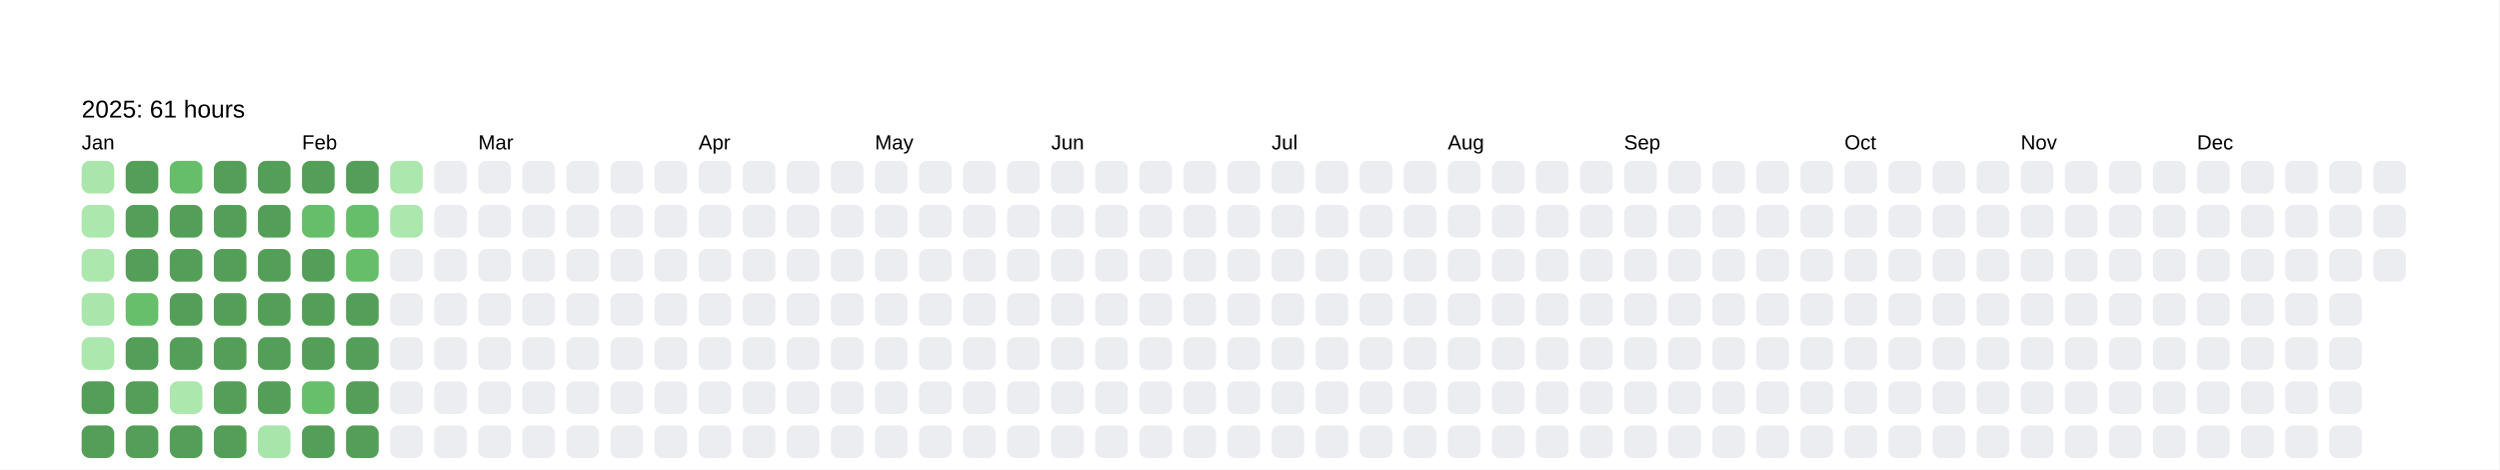
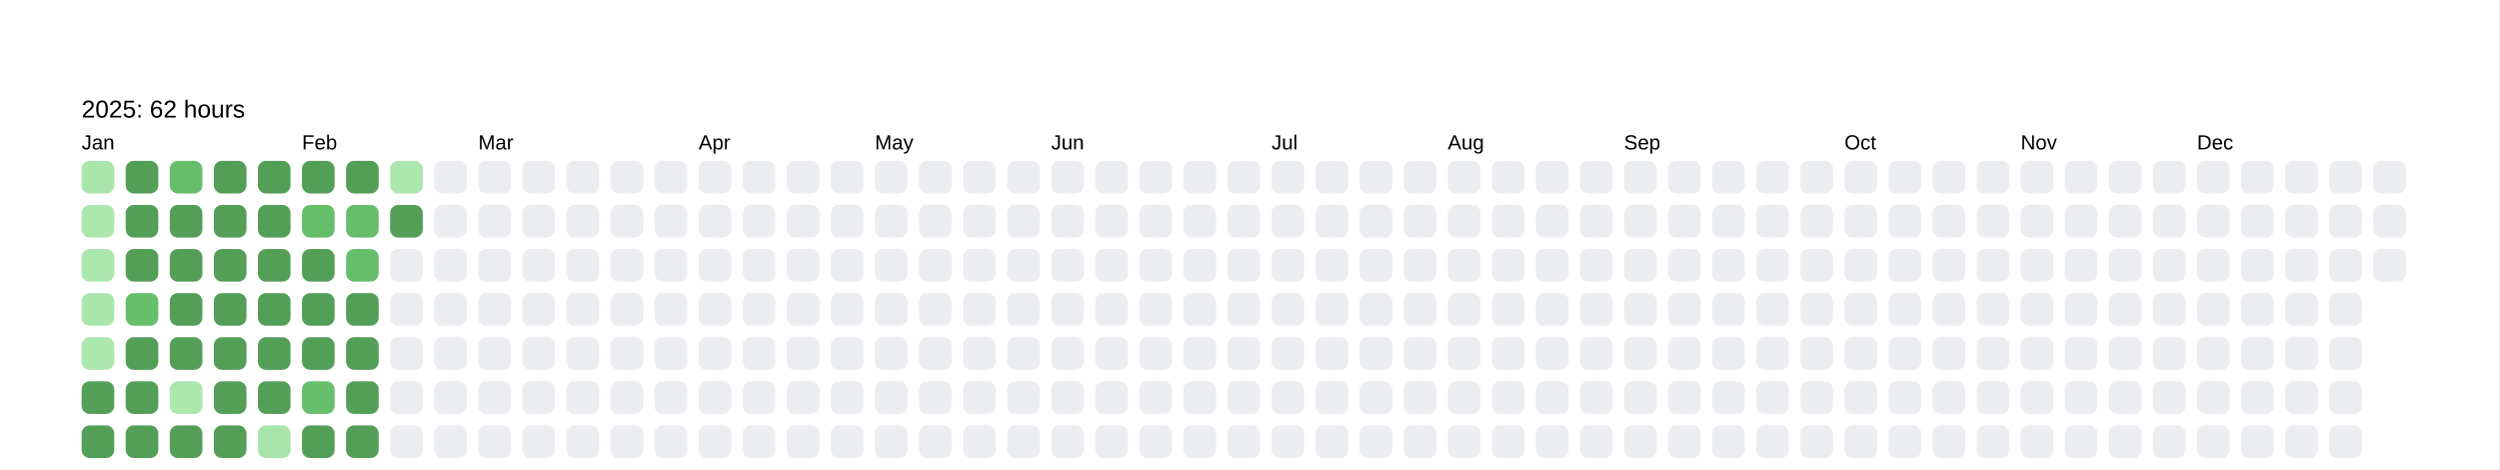
<svg xmlns="http://www.w3.org/2000/svg" baseProfile="full" height="57.5mm" version="1.1" viewBox="0,0,306.2,57.5" width="306.2mm">
  <defs />
  <rect fill="#FFFFFF" height="57.5" width="306.2" x="0" y="0" />
  <text fill="#000000" style="font-size:6px; font-family:Arial; font-weight:bold;" x="10" y="10" />
-   <text fill="#000000" style="font-size:3px; font-family:Arial;" x="10" y="14.4">2025: 61 hours</text>
+   <text fill="#000000" style="font-size:3px; font-family:Arial;" x="10" y="14.4">2025: 62 hours</text>
  <text fill="#000000" style="font-size:2.5px; font-family:Arial" x="10" y="18.3">Jan</text>
  <rect fill="#aae6ac" height="4" rx="1" ry="1" width="4" x="10" y="19.7" />
  <rect fill="#ace7ae" height="4" rx="1" ry="1" width="4" x="10" y="25.1" />
  <rect fill="#ace7ae" height="4" rx="1" ry="1" width="4" x="10" y="30.5" />
  <rect fill="#aae6ac" height="4" rx="1" ry="1" width="4" x="10" y="35.9" />
  <rect fill="#ace7ae" height="4" rx="1" ry="1" width="4" x="10" y="41.3" />
  <rect fill="#549F57" height="4" rx="1" ry="1" width="4" x="10" y="46.7" />
  <rect fill="#549F57" height="4" rx="1" ry="1" width="4" x="10" y="52.1" />
  <rect fill="#549F57" height="4" rx="1" ry="1" width="4" x="15.4" y="19.7" />
  <rect fill="#549F57" height="4" rx="1" ry="1" width="4" x="15.4" y="25.1" />
  <rect fill="#549F57" height="4" rx="1" ry="1" width="4" x="15.4" y="30.5" />
  <rect fill="#67bf6c" height="4" rx="1" ry="1" width="4" x="15.4" y="35.9" />
  <rect fill="#549F57" height="4" rx="1" ry="1" width="4" x="15.4" y="41.3" />
  <rect fill="#549F57" height="4" rx="1" ry="1" width="4" x="15.4" y="46.7" />
  <rect fill="#549F57" height="4" rx="1" ry="1" width="4" x="15.4" y="52.1" />
  <rect fill="#66be6b" height="4" rx="1" ry="1" width="4" x="20.8" y="19.7" />
  <rect fill="#549F57" height="4" rx="1" ry="1" width="4" x="20.8" y="25.1" />
  <rect fill="#549F57" height="4" rx="1" ry="1" width="4" x="20.8" y="30.5" />
  <rect fill="#549F57" height="4" rx="1" ry="1" width="4" x="20.8" y="35.9" />
  <rect fill="#549F57" height="4" rx="1" ry="1" width="4" x="20.8" y="41.3" />
  <rect fill="#ace7ae" height="4" rx="1" ry="1" width="4" x="20.8" y="46.7" />
  <rect fill="#549F57" height="4" rx="1" ry="1" width="4" x="20.8" y="52.1" />
  <rect fill="#549F57" height="4" rx="1" ry="1" width="4" x="26.2" y="19.7" />
  <rect fill="#549F57" height="4" rx="1" ry="1" width="4" x="26.2" y="25.1" />
  <rect fill="#549F57" height="4" rx="1" ry="1" width="4" x="26.2" y="30.5" />
  <rect fill="#549F57" height="4" rx="1" ry="1" width="4" x="26.2" y="35.9" />
  <rect fill="#549F57" height="4" rx="1" ry="1" width="4" x="26.2" y="41.3" />
  <rect fill="#549F57" height="4" rx="1" ry="1" width="4" x="26.2" y="46.7" />
  <rect fill="#549F57" height="4" rx="1" ry="1" width="4" x="26.2" y="52.1" />
  <rect fill="#549F57" height="4" rx="1" ry="1" width="4" x="31.6" y="19.7" />
  <rect fill="#549F57" height="4" rx="1" ry="1" width="4" x="31.6" y="25.1" />
  <rect fill="#549F57" height="4" rx="1" ry="1" width="4" x="31.6" y="30.5" />
  <rect fill="#549F57" height="4" rx="1" ry="1" width="4" x="31.6" y="35.9" />
  <rect fill="#549F57" height="4" rx="1" ry="1" width="4" x="31.6" y="41.3" />
  <rect fill="#549F57" height="4" rx="1" ry="1" width="4" x="31.6" y="46.7" />
  <rect fill="#a8e5aa" height="4" rx="1" ry="1" width="4" x="31.6" y="52.1" />
  <text fill="#000000" style="font-size:2.5px; font-family:Arial" x="37.0" y="18.3">Feb</text>
  <rect fill="#549F57" height="4" rx="1" ry="1" width="4" x="37.0" y="19.7" />
  <rect fill="#66be6b" height="4" rx="1" ry="1" width="4" x="37.0" y="25.1" />
  <rect fill="#549F57" height="4" rx="1" ry="1" width="4" x="37.0" y="30.5" />
  <rect fill="#549F57" height="4" rx="1" ry="1" width="4" x="37.0" y="35.9" />
  <rect fill="#549F57" height="4" rx="1" ry="1" width="4" x="37.0" y="41.3" />
  <rect fill="#67bf6c" height="4" rx="1" ry="1" width="4" x="37.0" y="46.7" />
  <rect fill="#549F57" height="4" rx="1" ry="1" width="4" x="37.0" y="52.1" />
  <rect fill="#549F57" height="4" rx="1" ry="1" width="4" x="42.4" y="19.7" />
  <rect fill="#66be6b" height="4" rx="1" ry="1" width="4" x="42.4" y="25.1" />
  <rect fill="#66be6b" height="4" rx="1" ry="1" width="4" x="42.4" y="30.5" />
  <rect fill="#549F57" height="4" rx="1" ry="1" width="4" x="42.4" y="35.9" />
  <rect fill="#549F57" height="4" rx="1" ry="1" width="4" x="42.4" y="41.3" />
  <rect fill="#549F57" height="4" rx="1" ry="1" width="4" x="42.4" y="46.7" />
  <rect fill="#549F57" height="4" rx="1" ry="1" width="4" x="42.4" y="52.1" />
  <rect fill="#ace7ae" height="4" rx="1" ry="1" width="4" x="47.8" y="19.7" />
-   <rect fill="#ace7ae" height="4" rx="1" ry="1" width="4" x="47.8" y="25.1" />
+   <rect fill="#549F57" height="4" rx="1" ry="1" width="4" x="47.8" y="25.1" />
  <rect fill="#EBEDF0" height="4" rx="1" ry="1" width="4" x="47.8" y="30.5" />
  <rect fill="#EBEDF0" height="4" rx="1" ry="1" width="4" x="47.8" y="35.9" />
  <rect fill="#EBEDF0" height="4" rx="1" ry="1" width="4" x="47.8" y="41.3" />
  <rect fill="#EBEDF0" height="4" rx="1" ry="1" width="4" x="47.8" y="46.7" />
  <rect fill="#EBEDF0" height="4" rx="1" ry="1" width="4" x="47.8" y="52.1" />
  <rect fill="#EBEDF0" height="4" rx="1" ry="1" width="4" x="53.2" y="19.7" />
  <rect fill="#EBEDF0" height="4" rx="1" ry="1" width="4" x="53.2" y="25.1" />
  <rect fill="#EBEDF0" height="4" rx="1" ry="1" width="4" x="53.2" y="30.5" />
  <rect fill="#EBEDF0" height="4" rx="1" ry="1" width="4" x="53.2" y="35.9" />
  <rect fill="#EBEDF0" height="4" rx="1" ry="1" width="4" x="53.2" y="41.3" />
  <rect fill="#EBEDF0" height="4" rx="1" ry="1" width="4" x="53.2" y="46.7" />
  <rect fill="#EBEDF0" height="4" rx="1" ry="1" width="4" x="53.2" y="52.1" />
  <text fill="#000000" style="font-size:2.5px; font-family:Arial" x="58.6" y="18.3">Mar</text>
  <rect fill="#EBEDF0" height="4" rx="1" ry="1" width="4" x="58.6" y="19.7" />
  <rect fill="#EBEDF0" height="4" rx="1" ry="1" width="4" x="58.6" y="25.1" />
  <rect fill="#EBEDF0" height="4" rx="1" ry="1" width="4" x="58.6" y="30.5" />
  <rect fill="#EBEDF0" height="4" rx="1" ry="1" width="4" x="58.6" y="35.9" />
  <rect fill="#EBEDF0" height="4" rx="1" ry="1" width="4" x="58.6" y="41.3" />
  <rect fill="#EBEDF0" height="4" rx="1" ry="1" width="4" x="58.6" y="46.7" />
  <rect fill="#EBEDF0" height="4" rx="1" ry="1" width="4" x="58.6" y="52.1" />
  <rect fill="#EBEDF0" height="4" rx="1" ry="1" width="4" x="64" y="19.7" />
  <rect fill="#EBEDF0" height="4" rx="1" ry="1" width="4" x="64" y="25.1" />
  <rect fill="#EBEDF0" height="4" rx="1" ry="1" width="4" x="64" y="30.5" />
  <rect fill="#EBEDF0" height="4" rx="1" ry="1" width="4" x="64" y="35.9" />
  <rect fill="#EBEDF0" height="4" rx="1" ry="1" width="4" x="64" y="41.3" />
  <rect fill="#EBEDF0" height="4" rx="1" ry="1" width="4" x="64" y="46.7" />
  <rect fill="#EBEDF0" height="4" rx="1" ry="1" width="4" x="64" y="52.1" />
  <rect fill="#EBEDF0" height="4" rx="1" ry="1" width="4" x="69.4" y="19.7" />
  <rect fill="#EBEDF0" height="4" rx="1" ry="1" width="4" x="69.4" y="25.1" />
  <rect fill="#EBEDF0" height="4" rx="1" ry="1" width="4" x="69.4" y="30.5" />
  <rect fill="#EBEDF0" height="4" rx="1" ry="1" width="4" x="69.4" y="35.9" />
  <rect fill="#EBEDF0" height="4" rx="1" ry="1" width="4" x="69.4" y="41.3" />
  <rect fill="#EBEDF0" height="4" rx="1" ry="1" width="4" x="69.4" y="46.7" />
  <rect fill="#EBEDF0" height="4" rx="1" ry="1" width="4" x="69.4" y="52.1" />
  <rect fill="#EBEDF0" height="4" rx="1" ry="1" width="4" x="74.8" y="19.7" />
  <rect fill="#EBEDF0" height="4" rx="1" ry="1" width="4" x="74.8" y="25.1" />
  <rect fill="#EBEDF0" height="4" rx="1" ry="1" width="4" x="74.8" y="30.5" />
  <rect fill="#EBEDF0" height="4" rx="1" ry="1" width="4" x="74.8" y="35.9" />
  <rect fill="#EBEDF0" height="4" rx="1" ry="1" width="4" x="74.8" y="41.3" />
  <rect fill="#EBEDF0" height="4" rx="1" ry="1" width="4" x="74.8" y="46.7" />
  <rect fill="#EBEDF0" height="4" rx="1" ry="1" width="4" x="74.8" y="52.1" />
  <rect fill="#EBEDF0" height="4" rx="1" ry="1" width="4" x="80.2" y="19.7" />
  <rect fill="#EBEDF0" height="4" rx="1" ry="1" width="4" x="80.2" y="25.1" />
  <rect fill="#EBEDF0" height="4" rx="1" ry="1" width="4" x="80.2" y="30.5" />
  <rect fill="#EBEDF0" height="4" rx="1" ry="1" width="4" x="80.2" y="35.9" />
  <rect fill="#EBEDF0" height="4" rx="1" ry="1" width="4" x="80.2" y="41.3" />
  <rect fill="#EBEDF0" height="4" rx="1" ry="1" width="4" x="80.2" y="46.7" />
  <rect fill="#EBEDF0" height="4" rx="1" ry="1" width="4" x="80.2" y="52.1" />
  <text fill="#000000" style="font-size:2.5px; font-family:Arial" x="85.6" y="18.3">Apr</text>
  <rect fill="#EBEDF0" height="4" rx="1" ry="1" width="4" x="85.6" y="19.7" />
  <rect fill="#EBEDF0" height="4" rx="1" ry="1" width="4" x="85.6" y="25.1" />
  <rect fill="#EBEDF0" height="4" rx="1" ry="1" width="4" x="85.6" y="30.5" />
  <rect fill="#EBEDF0" height="4" rx="1" ry="1" width="4" x="85.6" y="35.9" />
  <rect fill="#EBEDF0" height="4" rx="1" ry="1" width="4" x="85.6" y="41.3" />
  <rect fill="#EBEDF0" height="4" rx="1" ry="1" width="4" x="85.6" y="46.7" />
  <rect fill="#EBEDF0" height="4" rx="1" ry="1" width="4" x="85.6" y="52.1" />
  <rect fill="#EBEDF0" height="4" rx="1" ry="1" width="4" x="91" y="19.7" />
  <rect fill="#EBEDF0" height="4" rx="1" ry="1" width="4" x="91" y="25.1" />
  <rect fill="#EBEDF0" height="4" rx="1" ry="1" width="4" x="91" y="30.5" />
  <rect fill="#EBEDF0" height="4" rx="1" ry="1" width="4" x="91" y="35.9" />
  <rect fill="#EBEDF0" height="4" rx="1" ry="1" width="4" x="91" y="41.3" />
  <rect fill="#EBEDF0" height="4" rx="1" ry="1" width="4" x="91" y="46.7" />
  <rect fill="#EBEDF0" height="4" rx="1" ry="1" width="4" x="91" y="52.1" />
  <rect fill="#EBEDF0" height="4" rx="1" ry="1" width="4" x="96.4" y="19.7" />
  <rect fill="#EBEDF0" height="4" rx="1" ry="1" width="4" x="96.4" y="25.1" />
  <rect fill="#EBEDF0" height="4" rx="1" ry="1" width="4" x="96.4" y="30.5" />
  <rect fill="#EBEDF0" height="4" rx="1" ry="1" width="4" x="96.4" y="35.9" />
  <rect fill="#EBEDF0" height="4" rx="1" ry="1" width="4" x="96.4" y="41.3" />
  <rect fill="#EBEDF0" height="4" rx="1" ry="1" width="4" x="96.4" y="46.7" />
  <rect fill="#EBEDF0" height="4" rx="1" ry="1" width="4" x="96.4" y="52.1" />
  <rect fill="#EBEDF0" height="4" rx="1" ry="1" width="4" x="101.8" y="19.7" />
  <rect fill="#EBEDF0" height="4" rx="1" ry="1" width="4" x="101.8" y="25.1" />
  <rect fill="#EBEDF0" height="4" rx="1" ry="1" width="4" x="101.8" y="30.5" />
  <rect fill="#EBEDF0" height="4" rx="1" ry="1" width="4" x="101.8" y="35.9" />
  <rect fill="#EBEDF0" height="4" rx="1" ry="1" width="4" x="101.8" y="41.3" />
  <rect fill="#EBEDF0" height="4" rx="1" ry="1" width="4" x="101.8" y="46.7" />
  <rect fill="#EBEDF0" height="4" rx="1" ry="1" width="4" x="101.8" y="52.1" />
  <text fill="#000000" style="font-size:2.5px; font-family:Arial" x="107.2" y="18.3">May</text>
  <rect fill="#EBEDF0" height="4" rx="1" ry="1" width="4" x="107.2" y="19.7" />
  <rect fill="#EBEDF0" height="4" rx="1" ry="1" width="4" x="107.2" y="25.1" />
  <rect fill="#EBEDF0" height="4" rx="1" ry="1" width="4" x="107.2" y="30.5" />
  <rect fill="#EBEDF0" height="4" rx="1" ry="1" width="4" x="107.2" y="35.9" />
  <rect fill="#EBEDF0" height="4" rx="1" ry="1" width="4" x="107.2" y="41.3" />
  <rect fill="#EBEDF0" height="4" rx="1" ry="1" width="4" x="107.2" y="46.7" />
  <rect fill="#EBEDF0" height="4" rx="1" ry="1" width="4" x="107.2" y="52.1" />
  <rect fill="#EBEDF0" height="4" rx="1" ry="1" width="4" x="112.6" y="19.7" />
  <rect fill="#EBEDF0" height="4" rx="1" ry="1" width="4" x="112.6" y="25.1" />
  <rect fill="#EBEDF0" height="4" rx="1" ry="1" width="4" x="112.6" y="30.5" />
  <rect fill="#EBEDF0" height="4" rx="1" ry="1" width="4" x="112.6" y="35.9" />
  <rect fill="#EBEDF0" height="4" rx="1" ry="1" width="4" x="112.6" y="41.3" />
  <rect fill="#EBEDF0" height="4" rx="1" ry="1" width="4" x="112.6" y="46.7" />
  <rect fill="#EBEDF0" height="4" rx="1" ry="1" width="4" x="112.6" y="52.1" />
  <rect fill="#EBEDF0" height="4" rx="1" ry="1" width="4" x="118" y="19.7" />
  <rect fill="#EBEDF0" height="4" rx="1" ry="1" width="4" x="118" y="25.1" />
  <rect fill="#EBEDF0" height="4" rx="1" ry="1" width="4" x="118" y="30.5" />
  <rect fill="#EBEDF0" height="4" rx="1" ry="1" width="4" x="118" y="35.9" />
  <rect fill="#EBEDF0" height="4" rx="1" ry="1" width="4" x="118" y="41.3" />
  <rect fill="#EBEDF0" height="4" rx="1" ry="1" width="4" x="118" y="46.7" />
  <rect fill="#EBEDF0" height="4" rx="1" ry="1" width="4" x="118" y="52.1" />
  <rect fill="#EBEDF0" height="4" rx="1" ry="1" width="4" x="123.4" y="19.7" />
  <rect fill="#EBEDF0" height="4" rx="1" ry="1" width="4" x="123.4" y="25.1" />
  <rect fill="#EBEDF0" height="4" rx="1" ry="1" width="4" x="123.4" y="30.5" />
  <rect fill="#EBEDF0" height="4" rx="1" ry="1" width="4" x="123.4" y="35.9" />
  <rect fill="#EBEDF0" height="4" rx="1" ry="1" width="4" x="123.4" y="41.3" />
  <rect fill="#EBEDF0" height="4" rx="1" ry="1" width="4" x="123.4" y="46.7" />
  <rect fill="#EBEDF0" height="4" rx="1" ry="1" width="4" x="123.4" y="52.1" />
  <text fill="#000000" style="font-size:2.5px; font-family:Arial" x="128.8" y="18.3">Jun</text>
  <rect fill="#EBEDF0" height="4" rx="1" ry="1" width="4" x="128.8" y="19.7" />
  <rect fill="#EBEDF0" height="4" rx="1" ry="1" width="4" x="128.8" y="25.1" />
  <rect fill="#EBEDF0" height="4" rx="1" ry="1" width="4" x="128.8" y="30.5" />
  <rect fill="#EBEDF0" height="4" rx="1" ry="1" width="4" x="128.8" y="35.9" />
  <rect fill="#EBEDF0" height="4" rx="1" ry="1" width="4" x="128.8" y="41.3" />
  <rect fill="#EBEDF0" height="4" rx="1" ry="1" width="4" x="128.8" y="46.7" />
  <rect fill="#EBEDF0" height="4" rx="1" ry="1" width="4" x="128.8" y="52.1" />
  <rect fill="#EBEDF0" height="4" rx="1" ry="1" width="4" x="134.2" y="19.7" />
  <rect fill="#EBEDF0" height="4" rx="1" ry="1" width="4" x="134.2" y="25.1" />
  <rect fill="#EBEDF0" height="4" rx="1" ry="1" width="4" x="134.2" y="30.5" />
  <rect fill="#EBEDF0" height="4" rx="1" ry="1" width="4" x="134.2" y="35.9" />
  <rect fill="#EBEDF0" height="4" rx="1" ry="1" width="4" x="134.2" y="41.3" />
  <rect fill="#EBEDF0" height="4" rx="1" ry="1" width="4" x="134.2" y="46.7" />
  <rect fill="#EBEDF0" height="4" rx="1" ry="1" width="4" x="134.2" y="52.1" />
  <rect fill="#EBEDF0" height="4" rx="1" ry="1" width="4" x="139.6" y="19.7" />
  <rect fill="#EBEDF0" height="4" rx="1" ry="1" width="4" x="139.6" y="25.1" />
  <rect fill="#EBEDF0" height="4" rx="1" ry="1" width="4" x="139.6" y="30.5" />
  <rect fill="#EBEDF0" height="4" rx="1" ry="1" width="4" x="139.6" y="35.9" />
  <rect fill="#EBEDF0" height="4" rx="1" ry="1" width="4" x="139.6" y="41.3" />
  <rect fill="#EBEDF0" height="4" rx="1" ry="1" width="4" x="139.6" y="46.7" />
  <rect fill="#EBEDF0" height="4" rx="1" ry="1" width="4" x="139.6" y="52.1" />
  <rect fill="#EBEDF0" height="4" rx="1" ry="1" width="4" x="145" y="19.7" />
  <rect fill="#EBEDF0" height="4" rx="1" ry="1" width="4" x="145" y="25.1" />
  <rect fill="#EBEDF0" height="4" rx="1" ry="1" width="4" x="145" y="30.5" />
  <rect fill="#EBEDF0" height="4" rx="1" ry="1" width="4" x="145" y="35.9" />
  <rect fill="#EBEDF0" height="4" rx="1" ry="1" width="4" x="145" y="41.3" />
  <rect fill="#EBEDF0" height="4" rx="1" ry="1" width="4" x="145" y="46.7" />
  <rect fill="#EBEDF0" height="4" rx="1" ry="1" width="4" x="145" y="52.1" />
  <rect fill="#EBEDF0" height="4" rx="1" ry="1" width="4" x="150.4" y="19.7" />
  <rect fill="#EBEDF0" height="4" rx="1" ry="1" width="4" x="150.4" y="25.1" />
  <rect fill="#EBEDF0" height="4" rx="1" ry="1" width="4" x="150.4" y="30.5" />
  <rect fill="#EBEDF0" height="4" rx="1" ry="1" width="4" x="150.4" y="35.9" />
  <rect fill="#EBEDF0" height="4" rx="1" ry="1" width="4" x="150.4" y="41.3" />
  <rect fill="#EBEDF0" height="4" rx="1" ry="1" width="4" x="150.4" y="46.7" />
  <rect fill="#EBEDF0" height="4" rx="1" ry="1" width="4" x="150.4" y="52.1" />
  <text fill="#000000" style="font-size:2.5px; font-family:Arial" x="155.8" y="18.3">Jul</text>
  <rect fill="#EBEDF0" height="4" rx="1" ry="1" width="4" x="155.8" y="19.7" />
  <rect fill="#EBEDF0" height="4" rx="1" ry="1" width="4" x="155.8" y="25.1" />
  <rect fill="#EBEDF0" height="4" rx="1" ry="1" width="4" x="155.8" y="30.5" />
  <rect fill="#EBEDF0" height="4" rx="1" ry="1" width="4" x="155.8" y="35.9" />
  <rect fill="#EBEDF0" height="4" rx="1" ry="1" width="4" x="155.8" y="41.3" />
  <rect fill="#EBEDF0" height="4" rx="1" ry="1" width="4" x="155.8" y="46.7" />
  <rect fill="#EBEDF0" height="4" rx="1" ry="1" width="4" x="155.8" y="52.1" />
  <rect fill="#EBEDF0" height="4" rx="1" ry="1" width="4" x="161.2" y="19.7" />
  <rect fill="#EBEDF0" height="4" rx="1" ry="1" width="4" x="161.2" y="25.1" />
  <rect fill="#EBEDF0" height="4" rx="1" ry="1" width="4" x="161.2" y="30.5" />
  <rect fill="#EBEDF0" height="4" rx="1" ry="1" width="4" x="161.2" y="35.9" />
  <rect fill="#EBEDF0" height="4" rx="1" ry="1" width="4" x="161.2" y="41.3" />
  <rect fill="#EBEDF0" height="4" rx="1" ry="1" width="4" x="161.2" y="46.7" />
  <rect fill="#EBEDF0" height="4" rx="1" ry="1" width="4" x="161.2" y="52.1" />
  <rect fill="#EBEDF0" height="4" rx="1" ry="1" width="4" x="166.6" y="19.7" />
  <rect fill="#EBEDF0" height="4" rx="1" ry="1" width="4" x="166.6" y="25.1" />
  <rect fill="#EBEDF0" height="4" rx="1" ry="1" width="4" x="166.6" y="30.5" />
  <rect fill="#EBEDF0" height="4" rx="1" ry="1" width="4" x="166.6" y="35.9" />
  <rect fill="#EBEDF0" height="4" rx="1" ry="1" width="4" x="166.6" y="41.3" />
  <rect fill="#EBEDF0" height="4" rx="1" ry="1" width="4" x="166.6" y="46.7" />
  <rect fill="#EBEDF0" height="4" rx="1" ry="1" width="4" x="166.6" y="52.1" />
  <rect fill="#EBEDF0" height="4" rx="1" ry="1" width="4" x="172" y="19.7" />
  <rect fill="#EBEDF0" height="4" rx="1" ry="1" width="4" x="172" y="25.1" />
  <rect fill="#EBEDF0" height="4" rx="1" ry="1" width="4" x="172" y="30.5" />
  <rect fill="#EBEDF0" height="4" rx="1" ry="1" width="4" x="172" y="35.9" />
  <rect fill="#EBEDF0" height="4" rx="1" ry="1" width="4" x="172" y="41.3" />
  <rect fill="#EBEDF0" height="4" rx="1" ry="1" width="4" x="172" y="46.7" />
  <rect fill="#EBEDF0" height="4" rx="1" ry="1" width="4" x="172" y="52.1" />
  <text fill="#000000" style="font-size:2.5px; font-family:Arial" x="177.4" y="18.3">Aug</text>
  <rect fill="#EBEDF0" height="4" rx="1" ry="1" width="4" x="177.4" y="19.7" />
  <rect fill="#EBEDF0" height="4" rx="1" ry="1" width="4" x="177.4" y="25.1" />
  <rect fill="#EBEDF0" height="4" rx="1" ry="1" width="4" x="177.4" y="30.5" />
  <rect fill="#EBEDF0" height="4" rx="1" ry="1" width="4" x="177.4" y="35.9" />
  <rect fill="#EBEDF0" height="4" rx="1" ry="1" width="4" x="177.4" y="41.3" />
  <rect fill="#EBEDF0" height="4" rx="1" ry="1" width="4" x="177.4" y="46.7" />
  <rect fill="#EBEDF0" height="4" rx="1" ry="1" width="4" x="177.4" y="52.1" />
  <rect fill="#EBEDF0" height="4" rx="1" ry="1" width="4" x="182.8" y="19.7" />
  <rect fill="#EBEDF0" height="4" rx="1" ry="1" width="4" x="182.8" y="25.1" />
  <rect fill="#EBEDF0" height="4" rx="1" ry="1" width="4" x="182.8" y="30.5" />
  <rect fill="#EBEDF0" height="4" rx="1" ry="1" width="4" x="182.8" y="35.9" />
  <rect fill="#EBEDF0" height="4" rx="1" ry="1" width="4" x="182.8" y="41.3" />
  <rect fill="#EBEDF0" height="4" rx="1" ry="1" width="4" x="182.8" y="46.7" />
  <rect fill="#EBEDF0" height="4" rx="1" ry="1" width="4" x="182.8" y="52.1" />
  <rect fill="#EBEDF0" height="4" rx="1" ry="1" width="4" x="188.2" y="19.7" />
  <rect fill="#EBEDF0" height="4" rx="1" ry="1" width="4" x="188.2" y="25.1" />
  <rect fill="#EBEDF0" height="4" rx="1" ry="1" width="4" x="188.2" y="30.5" />
  <rect fill="#EBEDF0" height="4" rx="1" ry="1" width="4" x="188.2" y="35.9" />
  <rect fill="#EBEDF0" height="4" rx="1" ry="1" width="4" x="188.2" y="41.3" />
  <rect fill="#EBEDF0" height="4" rx="1" ry="1" width="4" x="188.2" y="46.7" />
  <rect fill="#EBEDF0" height="4" rx="1" ry="1" width="4" x="188.2" y="52.1" />
  <rect fill="#EBEDF0" height="4" rx="1" ry="1" width="4" x="193.6" y="19.7" />
  <rect fill="#EBEDF0" height="4" rx="1" ry="1" width="4" x="193.6" y="25.1" />
  <rect fill="#EBEDF0" height="4" rx="1" ry="1" width="4" x="193.6" y="30.5" />
  <rect fill="#EBEDF0" height="4" rx="1" ry="1" width="4" x="193.6" y="35.9" />
  <rect fill="#EBEDF0" height="4" rx="1" ry="1" width="4" x="193.6" y="41.3" />
  <rect fill="#EBEDF0" height="4" rx="1" ry="1" width="4" x="193.6" y="46.7" />
  <rect fill="#EBEDF0" height="4" rx="1" ry="1" width="4" x="193.6" y="52.1" />
  <text fill="#000000" style="font-size:2.5px; font-family:Arial" x="199" y="18.3">Sep</text>
  <rect fill="#EBEDF0" height="4" rx="1" ry="1" width="4" x="199" y="19.7" />
  <rect fill="#EBEDF0" height="4" rx="1" ry="1" width="4" x="199" y="25.1" />
  <rect fill="#EBEDF0" height="4" rx="1" ry="1" width="4" x="199" y="30.5" />
  <rect fill="#EBEDF0" height="4" rx="1" ry="1" width="4" x="199" y="35.9" />
  <rect fill="#EBEDF0" height="4" rx="1" ry="1" width="4" x="199" y="41.3" />
  <rect fill="#EBEDF0" height="4" rx="1" ry="1" width="4" x="199" y="46.7" />
  <rect fill="#EBEDF0" height="4" rx="1" ry="1" width="4" x="199" y="52.1" />
  <rect fill="#EBEDF0" height="4" rx="1" ry="1" width="4" x="204.4" y="19.7" />
  <rect fill="#EBEDF0" height="4" rx="1" ry="1" width="4" x="204.4" y="25.1" />
  <rect fill="#EBEDF0" height="4" rx="1" ry="1" width="4" x="204.4" y="30.5" />
  <rect fill="#EBEDF0" height="4" rx="1" ry="1" width="4" x="204.4" y="35.9" />
  <rect fill="#EBEDF0" height="4" rx="1" ry="1" width="4" x="204.4" y="41.3" />
  <rect fill="#EBEDF0" height="4" rx="1" ry="1" width="4" x="204.4" y="46.7" />
  <rect fill="#EBEDF0" height="4" rx="1" ry="1" width="4" x="204.4" y="52.1" />
  <rect fill="#EBEDF0" height="4" rx="1" ry="1" width="4" x="209.8" y="19.7" />
  <rect fill="#EBEDF0" height="4" rx="1" ry="1" width="4" x="209.8" y="25.1" />
  <rect fill="#EBEDF0" height="4" rx="1" ry="1" width="4" x="209.8" y="30.5" />
  <rect fill="#EBEDF0" height="4" rx="1" ry="1" width="4" x="209.8" y="35.9" />
  <rect fill="#EBEDF0" height="4" rx="1" ry="1" width="4" x="209.8" y="41.3" />
  <rect fill="#EBEDF0" height="4" rx="1" ry="1" width="4" x="209.8" y="46.7" />
  <rect fill="#EBEDF0" height="4" rx="1" ry="1" width="4" x="209.8" y="52.1" />
  <rect fill="#EBEDF0" height="4" rx="1" ry="1" width="4" x="215.2" y="19.7" />
  <rect fill="#EBEDF0" height="4" rx="1" ry="1" width="4" x="215.2" y="25.1" />
  <rect fill="#EBEDF0" height="4" rx="1" ry="1" width="4" x="215.2" y="30.5" />
  <rect fill="#EBEDF0" height="4" rx="1" ry="1" width="4" x="215.2" y="35.9" />
  <rect fill="#EBEDF0" height="4" rx="1" ry="1" width="4" x="215.2" y="41.3" />
  <rect fill="#EBEDF0" height="4" rx="1" ry="1" width="4" x="215.2" y="46.7" />
  <rect fill="#EBEDF0" height="4" rx="1" ry="1" width="4" x="215.2" y="52.1" />
  <rect fill="#EBEDF0" height="4" rx="1" ry="1" width="4" x="220.6" y="19.7" />
  <rect fill="#EBEDF0" height="4" rx="1" ry="1" width="4" x="220.6" y="25.1" />
  <rect fill="#EBEDF0" height="4" rx="1" ry="1" width="4" x="220.6" y="30.5" />
  <rect fill="#EBEDF0" height="4" rx="1" ry="1" width="4" x="220.6" y="35.9" />
  <rect fill="#EBEDF0" height="4" rx="1" ry="1" width="4" x="220.6" y="41.3" />
  <rect fill="#EBEDF0" height="4" rx="1" ry="1" width="4" x="220.6" y="46.7" />
  <rect fill="#EBEDF0" height="4" rx="1" ry="1" width="4" x="220.6" y="52.1" />
  <text fill="#000000" style="font-size:2.5px; font-family:Arial" x="226" y="18.3">Oct</text>
  <rect fill="#EBEDF0" height="4" rx="1" ry="1" width="4" x="226" y="19.7" />
  <rect fill="#EBEDF0" height="4" rx="1" ry="1" width="4" x="226" y="25.1" />
  <rect fill="#EBEDF0" height="4" rx="1" ry="1" width="4" x="226" y="30.5" />
  <rect fill="#EBEDF0" height="4" rx="1" ry="1" width="4" x="226" y="35.9" />
  <rect fill="#EBEDF0" height="4" rx="1" ry="1" width="4" x="226" y="41.3" />
  <rect fill="#EBEDF0" height="4" rx="1" ry="1" width="4" x="226" y="46.7" />
  <rect fill="#EBEDF0" height="4" rx="1" ry="1" width="4" x="226" y="52.1" />
  <rect fill="#EBEDF0" height="4" rx="1" ry="1" width="4" x="231.4" y="19.7" />
  <rect fill="#EBEDF0" height="4" rx="1" ry="1" width="4" x="231.4" y="25.1" />
  <rect fill="#EBEDF0" height="4" rx="1" ry="1" width="4" x="231.4" y="30.5" />
  <rect fill="#EBEDF0" height="4" rx="1" ry="1" width="4" x="231.4" y="35.9" />
  <rect fill="#EBEDF0" height="4" rx="1" ry="1" width="4" x="231.4" y="41.3" />
  <rect fill="#EBEDF0" height="4" rx="1" ry="1" width="4" x="231.4" y="46.7" />
  <rect fill="#EBEDF0" height="4" rx="1" ry="1" width="4" x="231.4" y="52.1" />
  <rect fill="#EBEDF0" height="4" rx="1" ry="1" width="4" x="236.8" y="19.7" />
  <rect fill="#EBEDF0" height="4" rx="1" ry="1" width="4" x="236.8" y="25.1" />
  <rect fill="#EBEDF0" height="4" rx="1" ry="1" width="4" x="236.8" y="30.5" />
  <rect fill="#EBEDF0" height="4" rx="1" ry="1" width="4" x="236.8" y="35.9" />
  <rect fill="#EBEDF0" height="4" rx="1" ry="1" width="4" x="236.8" y="41.3" />
  <rect fill="#EBEDF0" height="4" rx="1" ry="1" width="4" x="236.8" y="46.7" />
  <rect fill="#EBEDF0" height="4" rx="1" ry="1" width="4" x="236.8" y="52.1" />
  <rect fill="#EBEDF0" height="4" rx="1" ry="1" width="4" x="242.2" y="19.7" />
  <rect fill="#EBEDF0" height="4" rx="1" ry="1" width="4" x="242.2" y="25.1" />
  <rect fill="#EBEDF0" height="4" rx="1" ry="1" width="4" x="242.2" y="30.5" />
  <rect fill="#EBEDF0" height="4" rx="1" ry="1" width="4" x="242.2" y="35.9" />
  <rect fill="#EBEDF0" height="4" rx="1" ry="1" width="4" x="242.2" y="41.3" />
  <rect fill="#EBEDF0" height="4" rx="1" ry="1" width="4" x="242.2" y="46.7" />
  <rect fill="#EBEDF0" height="4" rx="1" ry="1" width="4" x="242.2" y="52.1" />
  <text fill="#000000" style="font-size:2.5px; font-family:Arial" x="247.6" y="18.3">Nov</text>
  <rect fill="#EBEDF0" height="4" rx="1" ry="1" width="4" x="247.6" y="19.7" />
  <rect fill="#EBEDF0" height="4" rx="1" ry="1" width="4" x="247.6" y="25.1" />
  <rect fill="#EBEDF0" height="4" rx="1" ry="1" width="4" x="247.6" y="30.5" />
  <rect fill="#EBEDF0" height="4" rx="1" ry="1" width="4" x="247.6" y="35.9" />
  <rect fill="#EBEDF0" height="4" rx="1" ry="1" width="4" x="247.6" y="41.3" />
  <rect fill="#EBEDF0" height="4" rx="1" ry="1" width="4" x="247.6" y="46.7" />
  <rect fill="#EBEDF0" height="4" rx="1" ry="1" width="4" x="247.6" y="52.1" />
  <rect fill="#EBEDF0" height="4" rx="1" ry="1" width="4" x="253" y="19.7" />
  <rect fill="#EBEDF0" height="4" rx="1" ry="1" width="4" x="253" y="25.1" />
  <rect fill="#EBEDF0" height="4" rx="1" ry="1" width="4" x="253" y="30.5" />
  <rect fill="#EBEDF0" height="4" rx="1" ry="1" width="4" x="253" y="35.9" />
  <rect fill="#EBEDF0" height="4" rx="1" ry="1" width="4" x="253" y="41.3" />
  <rect fill="#EBEDF0" height="4" rx="1" ry="1" width="4" x="253" y="46.7" />
  <rect fill="#EBEDF0" height="4" rx="1" ry="1" width="4" x="253" y="52.1" />
  <rect fill="#EBEDF0" height="4" rx="1" ry="1" width="4" x="258.4" y="19.7" />
  <rect fill="#EBEDF0" height="4" rx="1" ry="1" width="4" x="258.4" y="25.1" />
  <rect fill="#EBEDF0" height="4" rx="1" ry="1" width="4" x="258.4" y="30.5" />
  <rect fill="#EBEDF0" height="4" rx="1" ry="1" width="4" x="258.4" y="35.9" />
  <rect fill="#EBEDF0" height="4" rx="1" ry="1" width="4" x="258.4" y="41.3" />
  <rect fill="#EBEDF0" height="4" rx="1" ry="1" width="4" x="258.4" y="46.7" />
  <rect fill="#EBEDF0" height="4" rx="1" ry="1" width="4" x="258.4" y="52.1" />
  <rect fill="#EBEDF0" height="4" rx="1" ry="1" width="4" x="263.8" y="19.7" />
  <rect fill="#EBEDF0" height="4" rx="1" ry="1" width="4" x="263.8" y="25.1" />
  <rect fill="#EBEDF0" height="4" rx="1" ry="1" width="4" x="263.8" y="30.5" />
  <rect fill="#EBEDF0" height="4" rx="1" ry="1" width="4" x="263.8" y="35.9" />
  <rect fill="#EBEDF0" height="4" rx="1" ry="1" width="4" x="263.8" y="41.3" />
  <rect fill="#EBEDF0" height="4" rx="1" ry="1" width="4" x="263.8" y="46.7" />
  <rect fill="#EBEDF0" height="4" rx="1" ry="1" width="4" x="263.8" y="52.1" />
  <text fill="#000000" style="font-size:2.5px; font-family:Arial" x="269.2" y="18.3">Dec</text>
  <rect fill="#EBEDF0" height="4" rx="1" ry="1" width="4" x="269.2" y="19.7" />
  <rect fill="#EBEDF0" height="4" rx="1" ry="1" width="4" x="269.2" y="25.1" />
  <rect fill="#EBEDF0" height="4" rx="1" ry="1" width="4" x="269.2" y="30.5" />
  <rect fill="#EBEDF0" height="4" rx="1" ry="1" width="4" x="269.2" y="35.9" />
  <rect fill="#EBEDF0" height="4" rx="1" ry="1" width="4" x="269.2" y="41.3" />
  <rect fill="#EBEDF0" height="4" rx="1" ry="1" width="4" x="269.2" y="46.7" />
  <rect fill="#EBEDF0" height="4" rx="1" ry="1" width="4" x="269.2" y="52.1" />
  <rect fill="#EBEDF0" height="4" rx="1" ry="1" width="4" x="274.6" y="19.7" />
  <rect fill="#EBEDF0" height="4" rx="1" ry="1" width="4" x="274.6" y="25.1" />
  <rect fill="#EBEDF0" height="4" rx="1" ry="1" width="4" x="274.6" y="30.5" />
  <rect fill="#EBEDF0" height="4" rx="1" ry="1" width="4" x="274.6" y="35.9" />
  <rect fill="#EBEDF0" height="4" rx="1" ry="1" width="4" x="274.6" y="41.3" />
  <rect fill="#EBEDF0" height="4" rx="1" ry="1" width="4" x="274.6" y="46.7" />
  <rect fill="#EBEDF0" height="4" rx="1" ry="1" width="4" x="274.6" y="52.1" />
  <rect fill="#EBEDF0" height="4" rx="1" ry="1" width="4" x="280" y="19.7" />
  <rect fill="#EBEDF0" height="4" rx="1" ry="1" width="4" x="280" y="25.1" />
  <rect fill="#EBEDF0" height="4" rx="1" ry="1" width="4" x="280" y="30.5" />
  <rect fill="#EBEDF0" height="4" rx="1" ry="1" width="4" x="280" y="35.9" />
  <rect fill="#EBEDF0" height="4" rx="1" ry="1" width="4" x="280" y="41.3" />
  <rect fill="#EBEDF0" height="4" rx="1" ry="1" width="4" x="280" y="46.7" />
  <rect fill="#EBEDF0" height="4" rx="1" ry="1" width="4" x="280" y="52.1" />
  <rect fill="#EBEDF0" height="4" rx="1" ry="1" width="4" x="285.4" y="19.7" />
  <rect fill="#EBEDF0" height="4" rx="1" ry="1" width="4" x="285.4" y="25.1" />
  <rect fill="#EBEDF0" height="4" rx="1" ry="1" width="4" x="285.4" y="30.5" />
  <rect fill="#EBEDF0" height="4" rx="1" ry="1" width="4" x="285.4" y="35.9" />
  <rect fill="#EBEDF0" height="4" rx="1" ry="1" width="4" x="285.4" y="41.3" />
  <rect fill="#EBEDF0" height="4" rx="1" ry="1" width="4" x="285.4" y="46.7" />
  <rect fill="#EBEDF0" height="4" rx="1" ry="1" width="4" x="285.4" y="52.1" />
  <rect fill="#EBEDF0" height="4" rx="1" ry="1" width="4" x="290.8" y="19.7" />
  <rect fill="#EBEDF0" height="4" rx="1" ry="1" width="4" x="290.8" y="25.1" />
  <rect fill="#EBEDF0" height="4" rx="1" ry="1" width="4" x="290.8" y="30.5" />
</svg>
